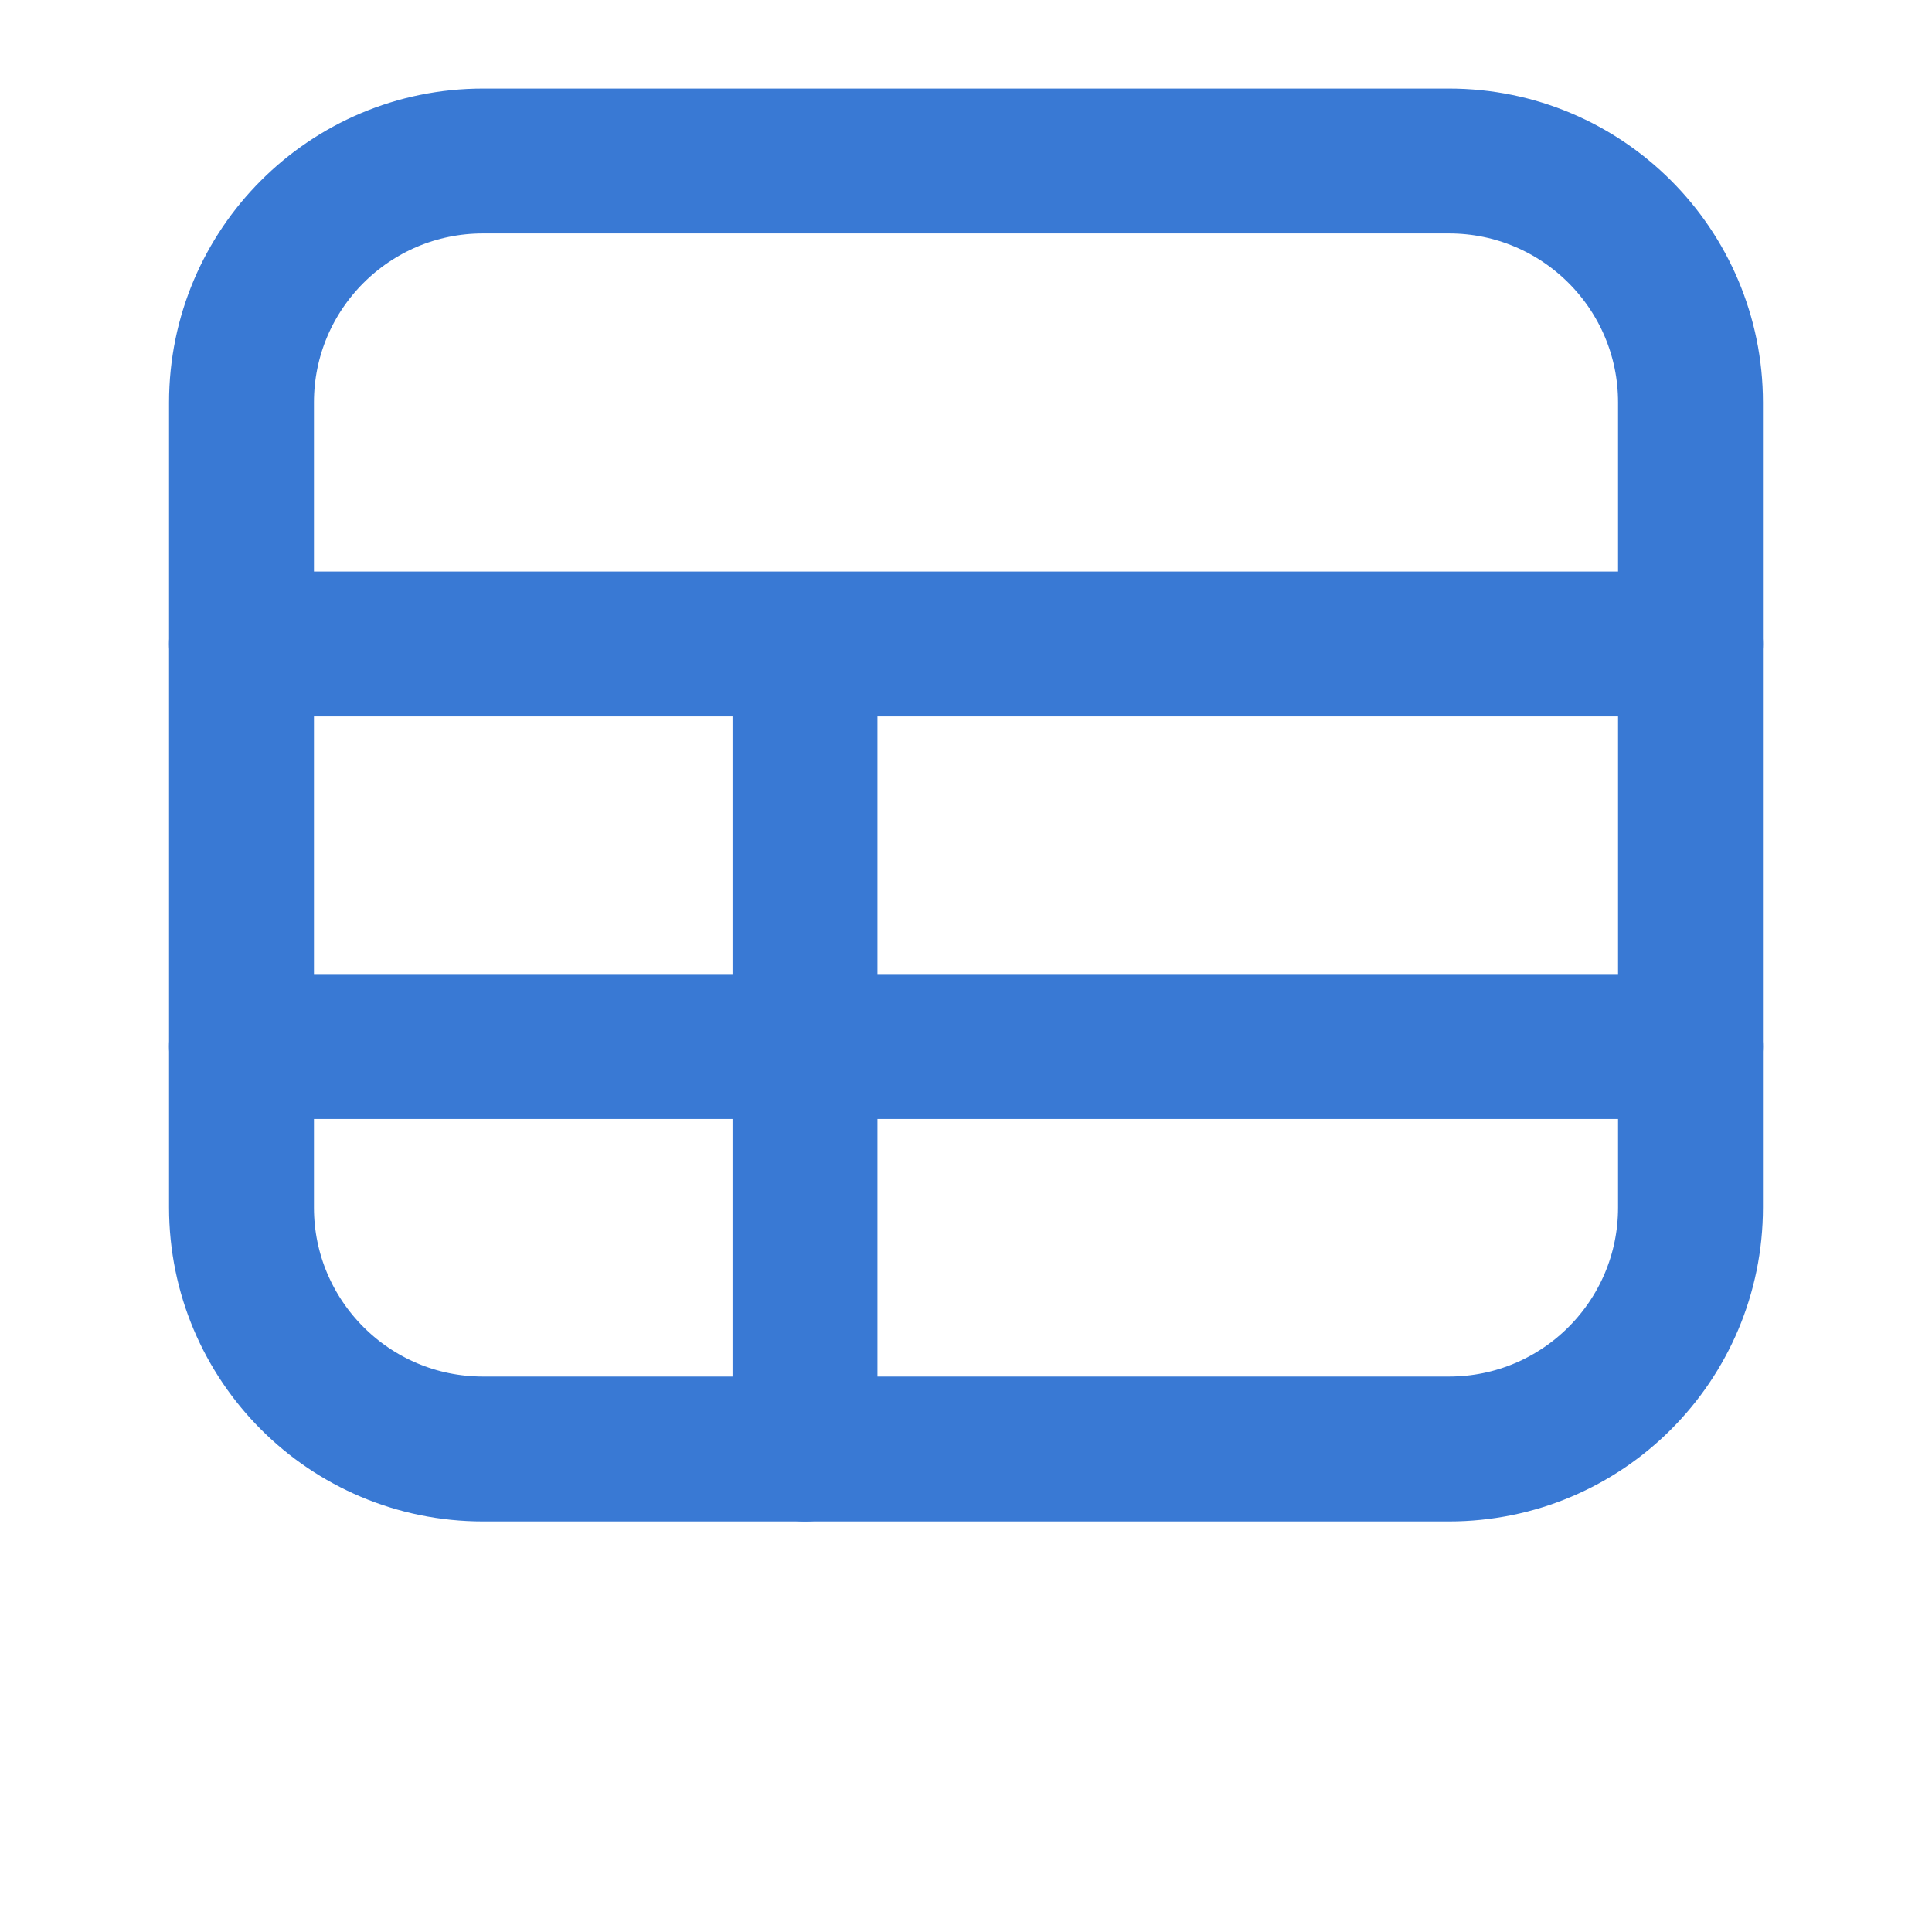
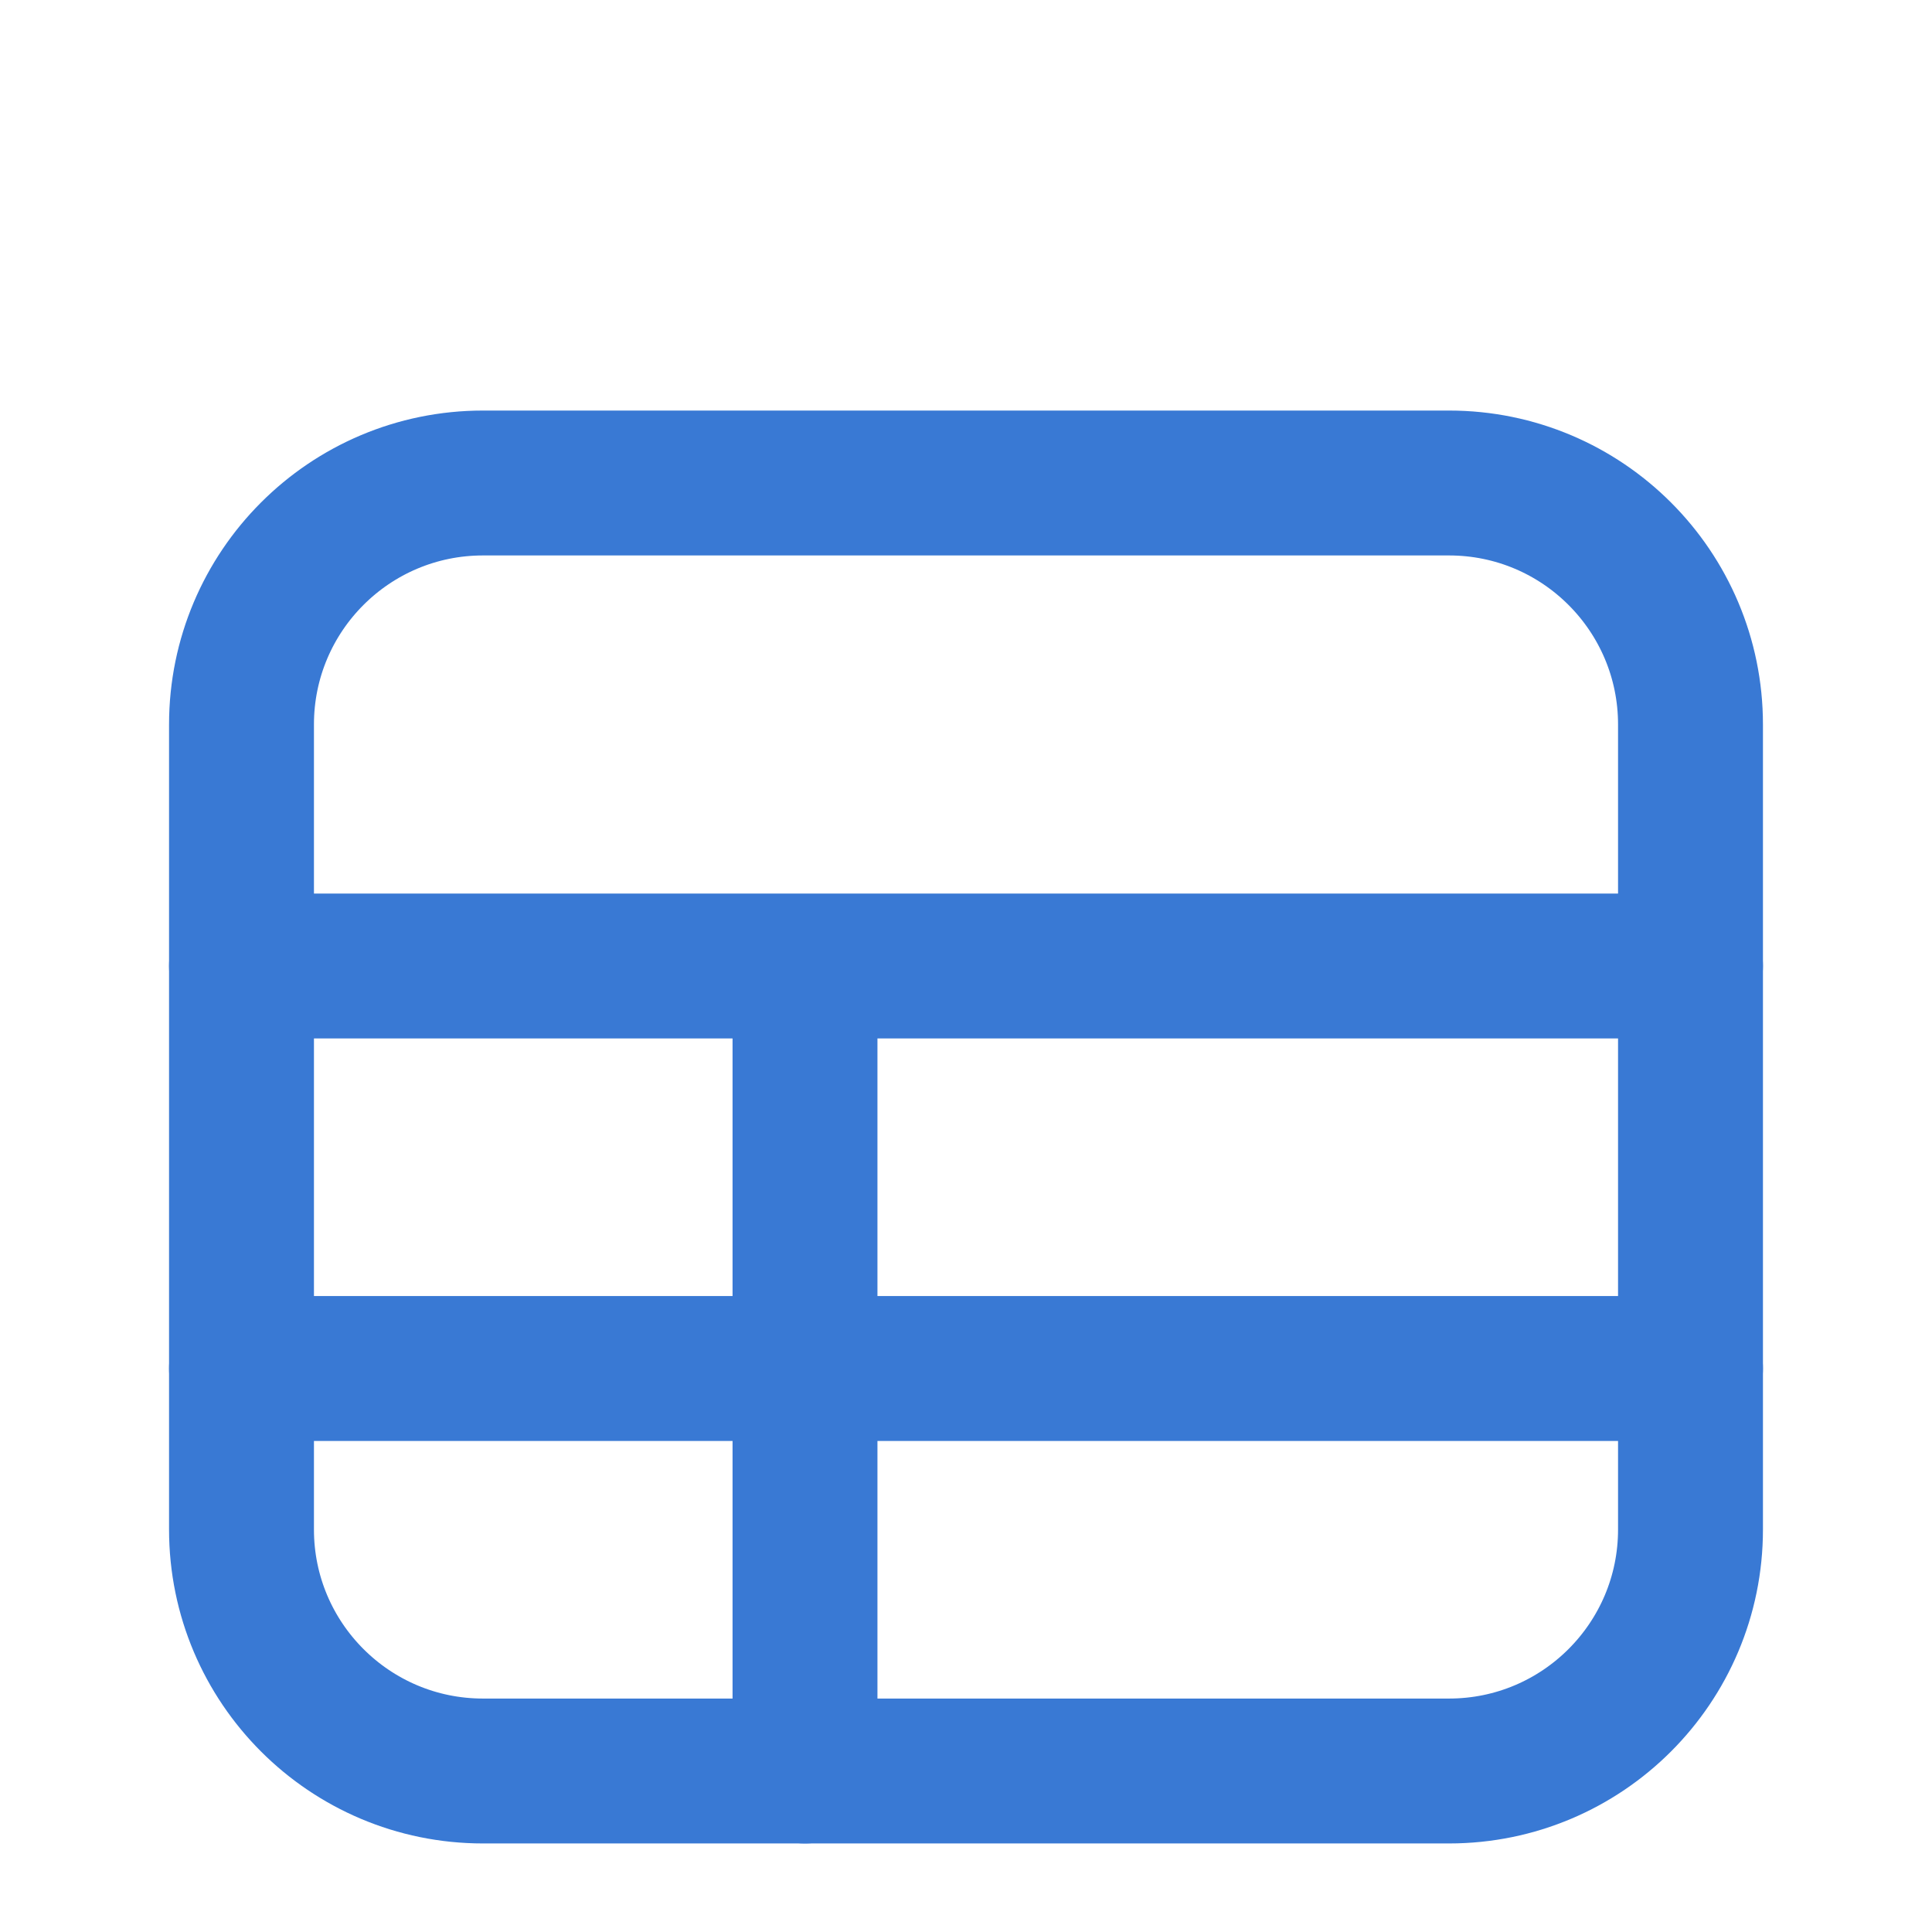
- <svg xmlns="http://www.w3.org/2000/svg" viewBox="0 2 24 24" fill="none" stroke="#3979d4" stroke-width="1.8" stroke-linecap="round" stroke-linejoin="round">
+ <svg xmlns="http://www.w3.org/2000/svg" viewBox="0 -2 24 24" fill="none" stroke="#3979d4" stroke-width="1.8" stroke-linecap="round" stroke-linejoin="round">
  <rect x="3" y="4" width="18" height="16" rx="3" />
  <path d="M3 10h18M3 15h18M10 10v10" />
</svg>
